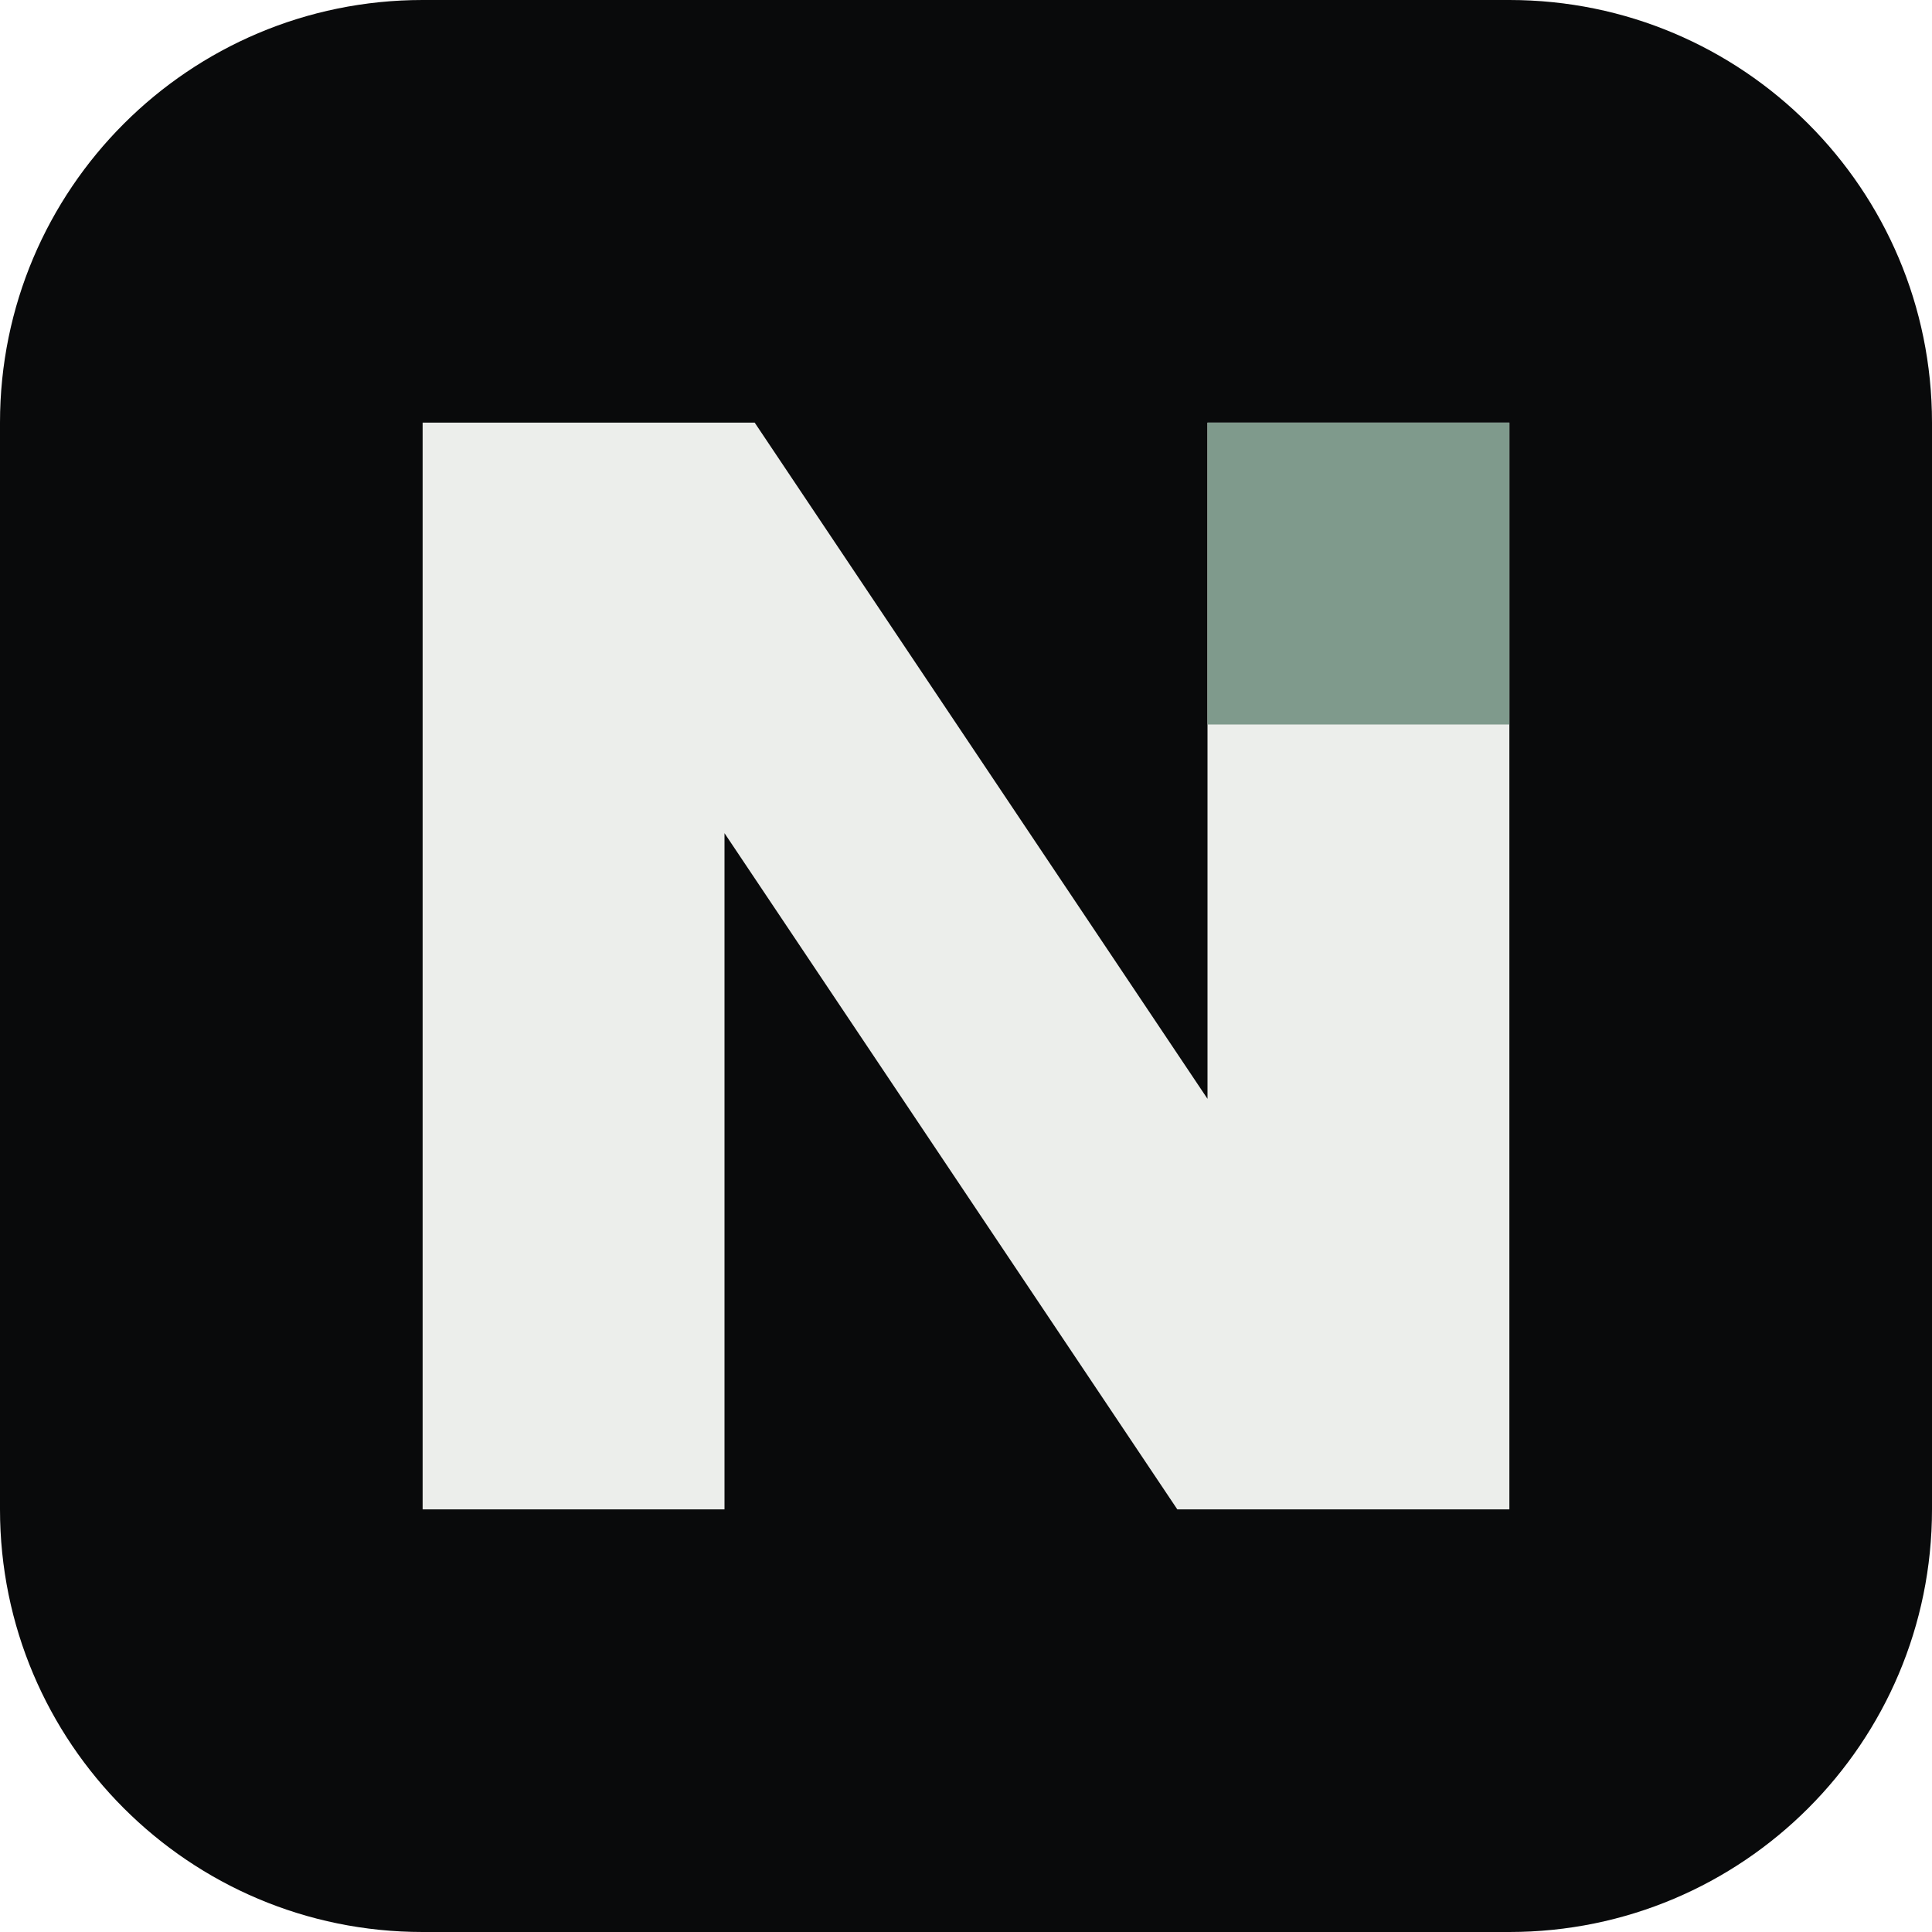
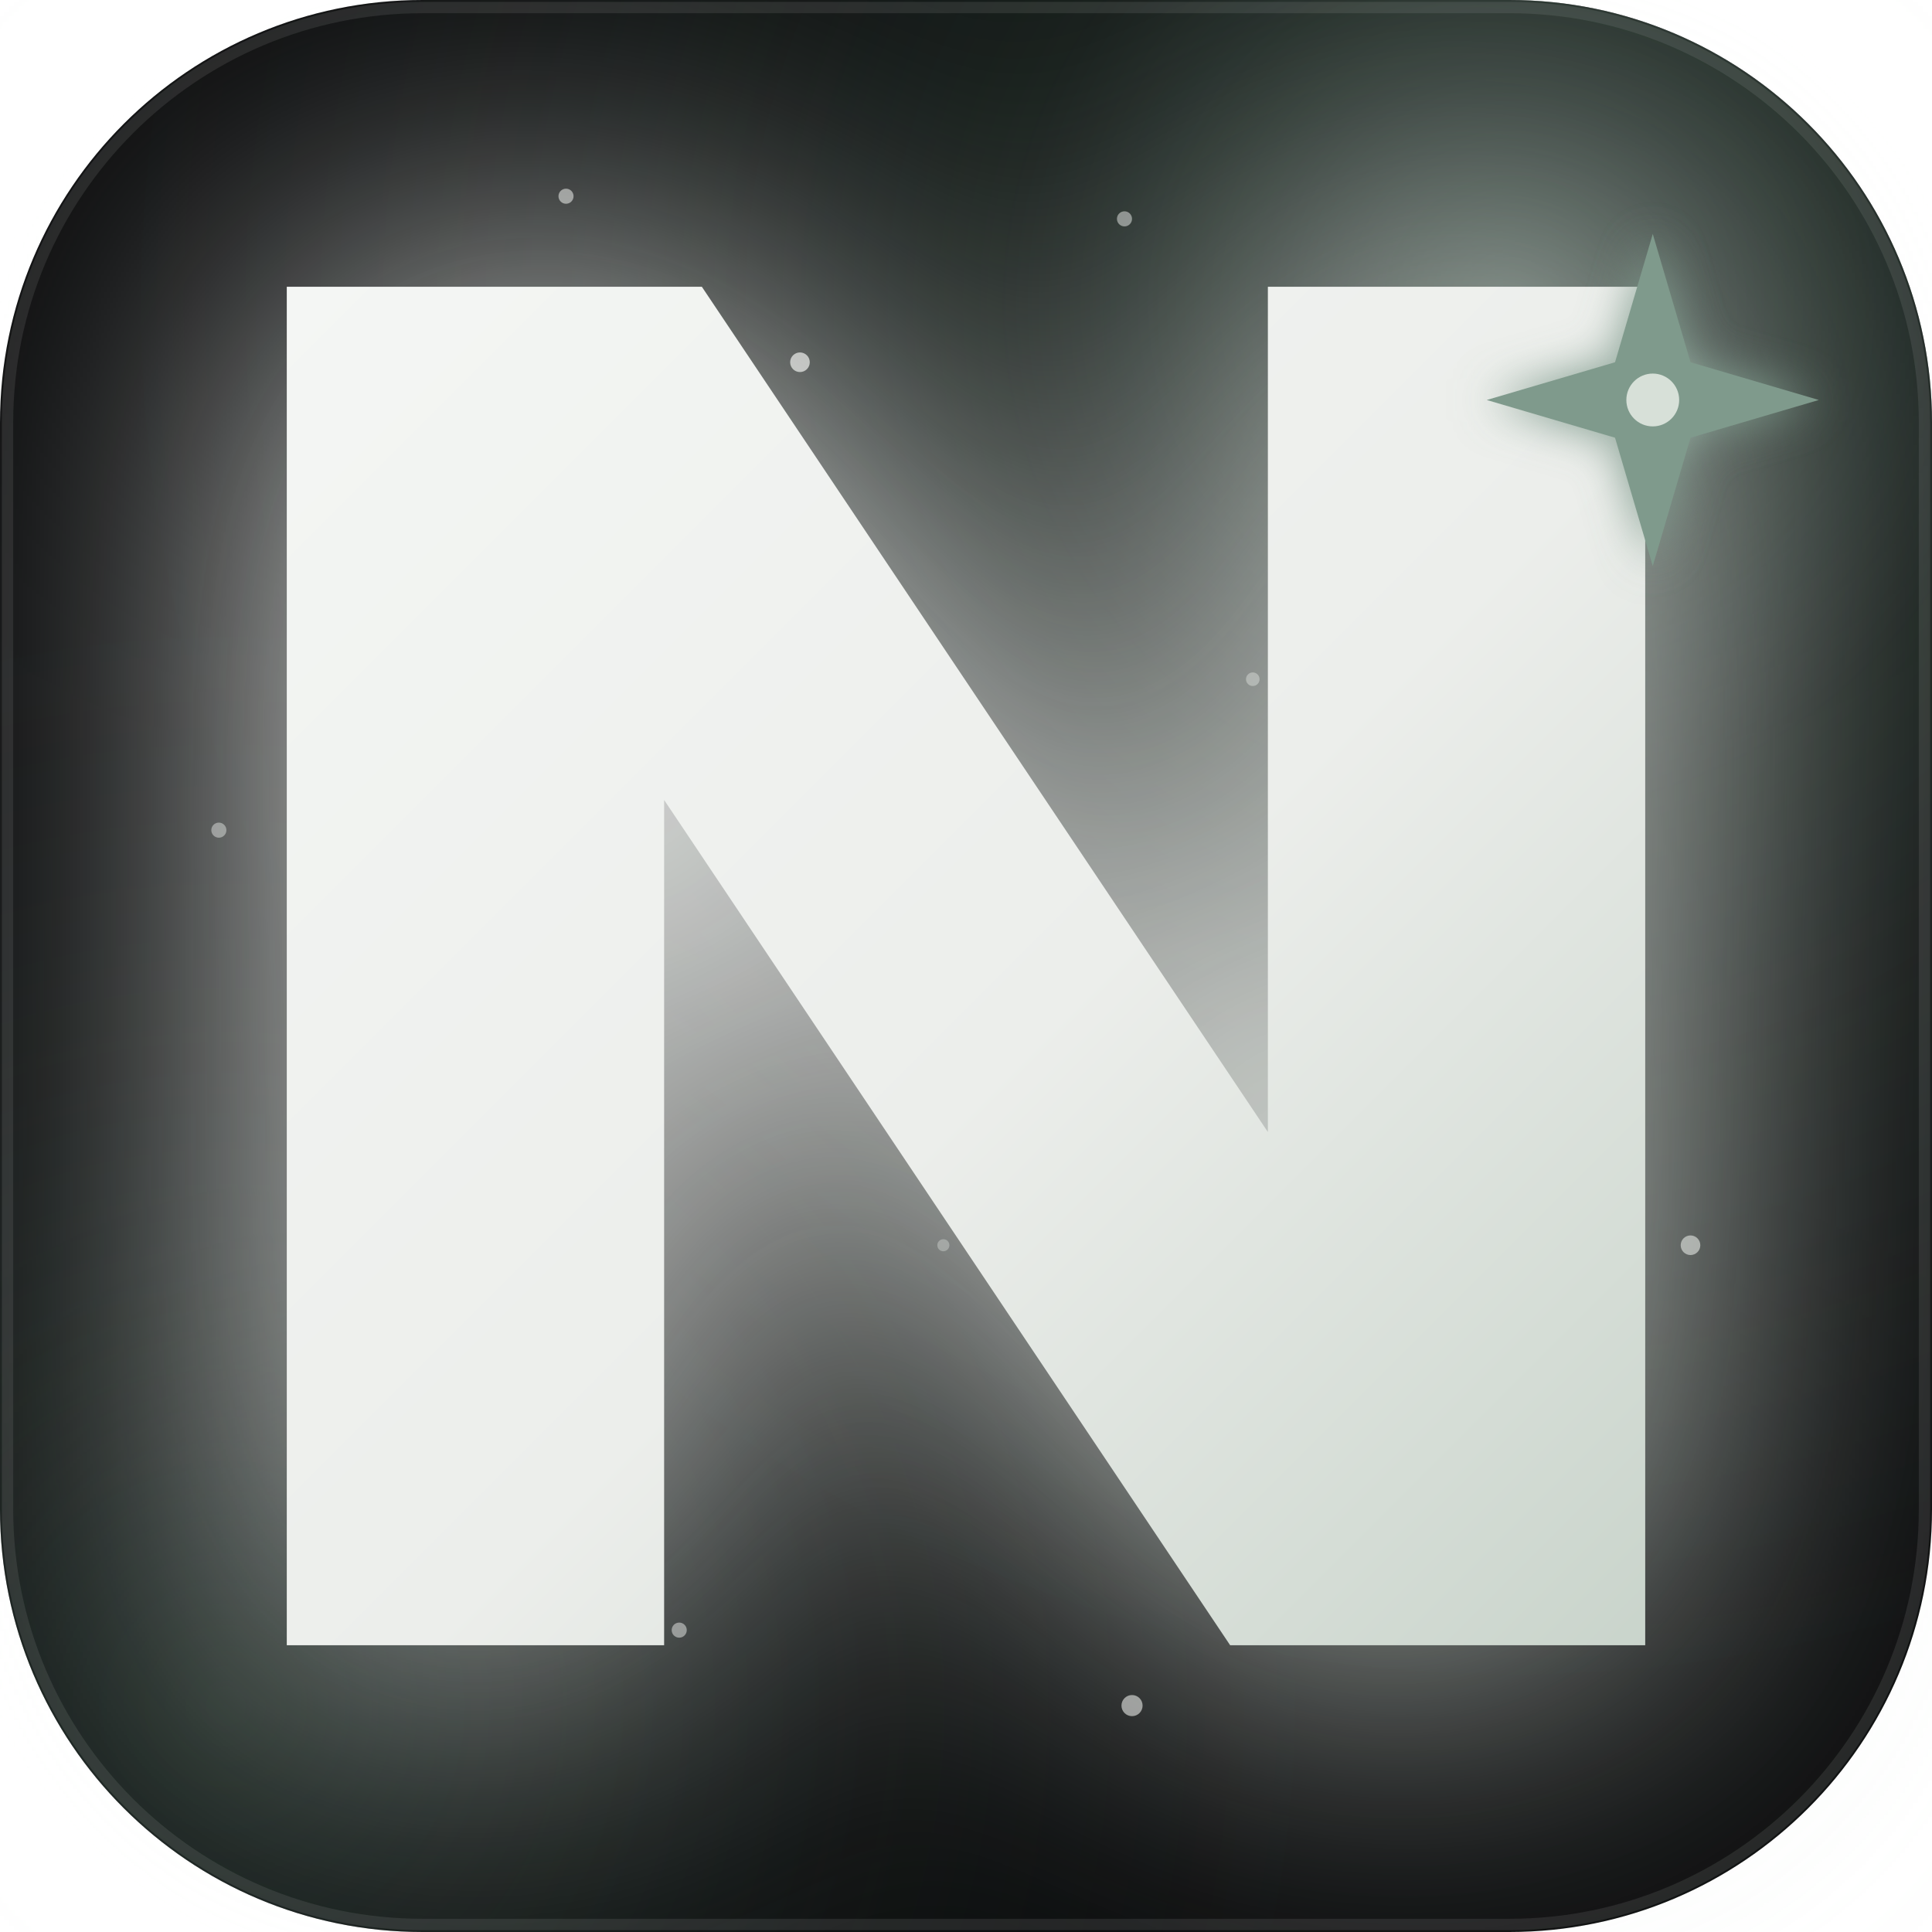
- <svg xmlns="http://www.w3.org/2000/svg" viewBox="0 0 32 32" role="img" aria-label="N3xUs">
-   <rect width="32" height="32" rx="7" fill="#090a0b" />
-   <path fill="#eceeeb" d="M7 25V7h5.5L20 18.2V7h5v18h-5.5L12 13.8V25H7z" />
-   <rect x="20" y="7" width="5" height="5" fill="#7f9a8c" />
+ <svg xmlns="http://www.w3.org/2000/svg" viewBox="0 0 512 512" role="img" aria-label="N3xUs">
+   <defs>
+     <radialGradient id="nebula" cx="78%" cy="16%" r="75%">
+       <stop offset="0%" stop-color="#7f9a8c" stop-opacity="0.55" />
+       <stop offset="35%" stop-color="#2b3f34" stop-opacity="0.35" />
+       <stop offset="100%" stop-color="#090a0b" stop-opacity="0" />
+     </radialGradient>
+     <radialGradient id="nebula2" cx="12%" cy="88%" r="60%">
+       <stop offset="0%" stop-color="#3d5a4c" stop-opacity="0.35" />
+       <stop offset="100%" stop-color="#090a0b" stop-opacity="0" />
+     </radialGradient>
+     <linearGradient id="nfill" x1="0%" y1="0%" x2="100%" y2="100%">
+       <stop offset="0%" stop-color="#f4f6f4" />
+       <stop offset="55%" stop-color="#eceeeb" />
+       <stop offset="100%" stop-color="#c9d4cb" />
+     </linearGradient>
+     <filter id="glow" x="-40%" y="-40%" width="180%" height="180%">
+       <feGaussianBlur stdDeviation="10" result="blur" />
+       <feMerge>
+         <feMergeNode in="blur" />
+         <feMergeNode in="SourceGraphic" />
+       </feMerge>
+     </filter>
+     <filter id="starglow" x="-80%" y="-80%" width="260%" height="260%">
+       <feGaussianBlur stdDeviation="6" result="blur" />
+       <feMerge>
+         <feMergeNode in="blur" />
+         <feMergeNode in="SourceGraphic" />
+       </feMerge>
+     </filter>
+   </defs>
+   <rect width="512" height="512" rx="112" fill="#090a0b" />
+   <rect width="512" height="512" rx="112" fill="url(#nebula)" />
+   <rect width="512" height="512" rx="112" fill="url(#nebula2)" />
+   <g fill="#eceeeb">
+     <circle cx="92" cy="86" r="3.2" opacity="0.9" />
+     <circle cx="150" cy="52" r="2" opacity="0.55" />
+     <circle cx="212" cy="96" r="2.6" opacity="0.7" />
+     <circle cx="298" cy="58" r="2" opacity="0.5" />
+     <circle cx="368" cy="120" r="2.8" opacity="0.65" />
+     <circle cx="430" cy="200" r="2" opacity="0.5" />
+     <circle cx="448" cy="330" r="2.6" opacity="0.6" />
+     <circle cx="392" cy="428" r="2" opacity="0.45" />
+     <circle cx="300" cy="452" r="2.8" opacity="0.6" />
+     <circle cx="180" cy="432" r="2" opacity="0.5" />
+     <circle cx="84" cy="352" r="2.6" opacity="0.6" />
+     <circle cx="58" cy="220" r="2" opacity="0.45" />
+     <circle cx="120" cy="180" r="1.8" opacity="0.4" />
+     <circle cx="332" cy="180" r="1.8" opacity="0.4" />
+     <circle cx="250" cy="330" r="1.6" opacity="0.35" />
+   </g>
+   <g transform="translate(-64,-64) scale(20)" filter="url(#glow)">
+     <path fill="url(#nfill)" d="M7 25V7h5.5L20 18.2V7h5v18h-5.5L12 13.8V25H7z" />
+   </g>
+   <g filter="url(#starglow)">
+     <path fill="#7f9a8c" d="M438 62 L448 96 L482 106 L448 116 L438 150 L428 116 L394 106 L428 96 Z" />
+     <circle cx="438" cy="106" r="7" fill="#d7e0d8" />
+   </g>
+   <rect x="2" y="2" width="508" height="508" rx="110" fill="none" stroke="#eceeeb" stroke-opacity="0.10" stroke-width="3" />
</svg>
